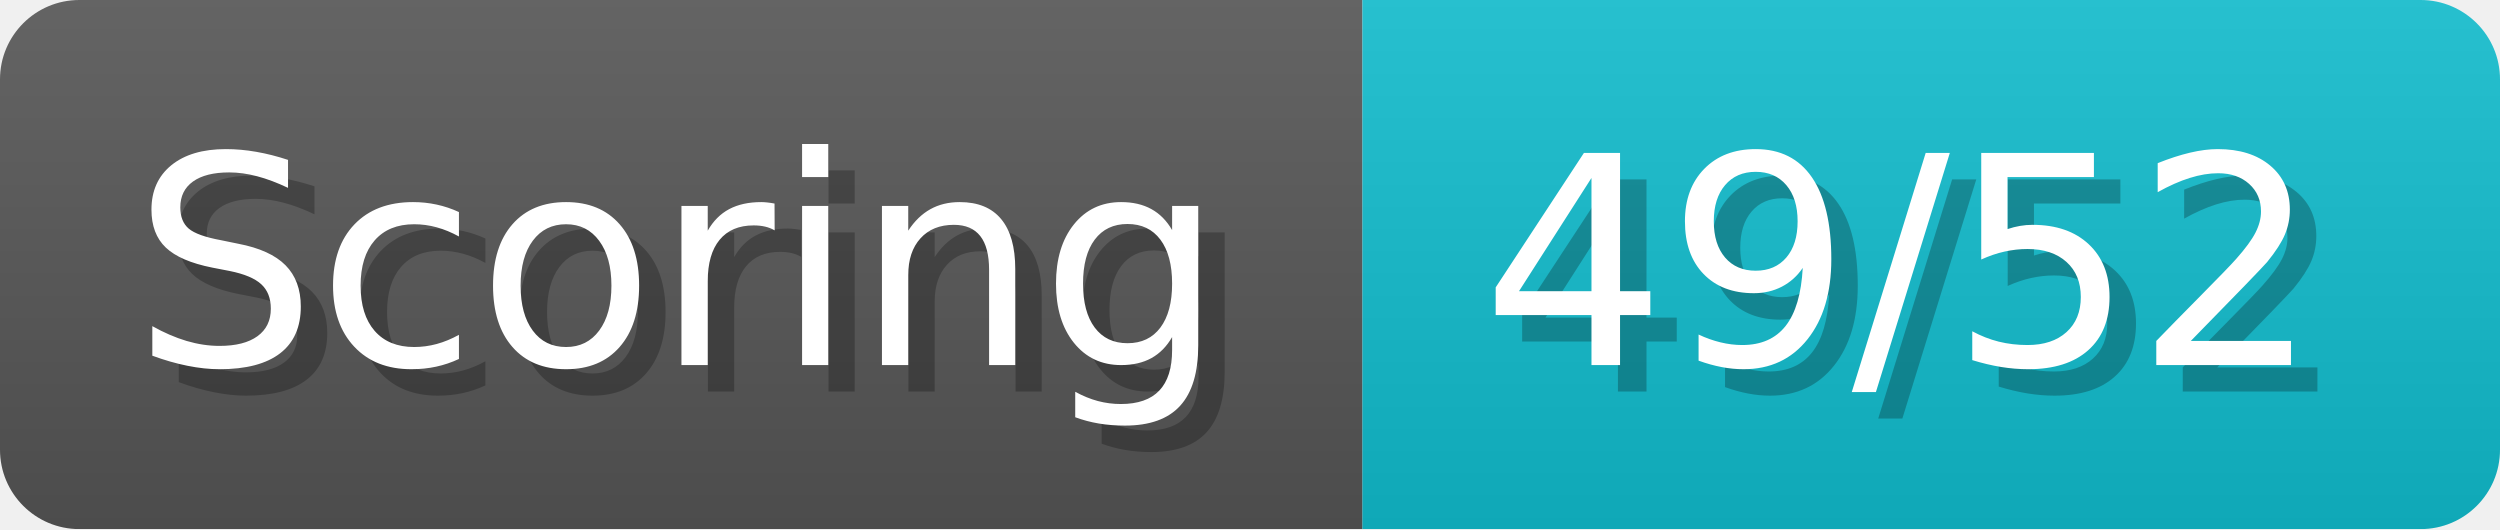
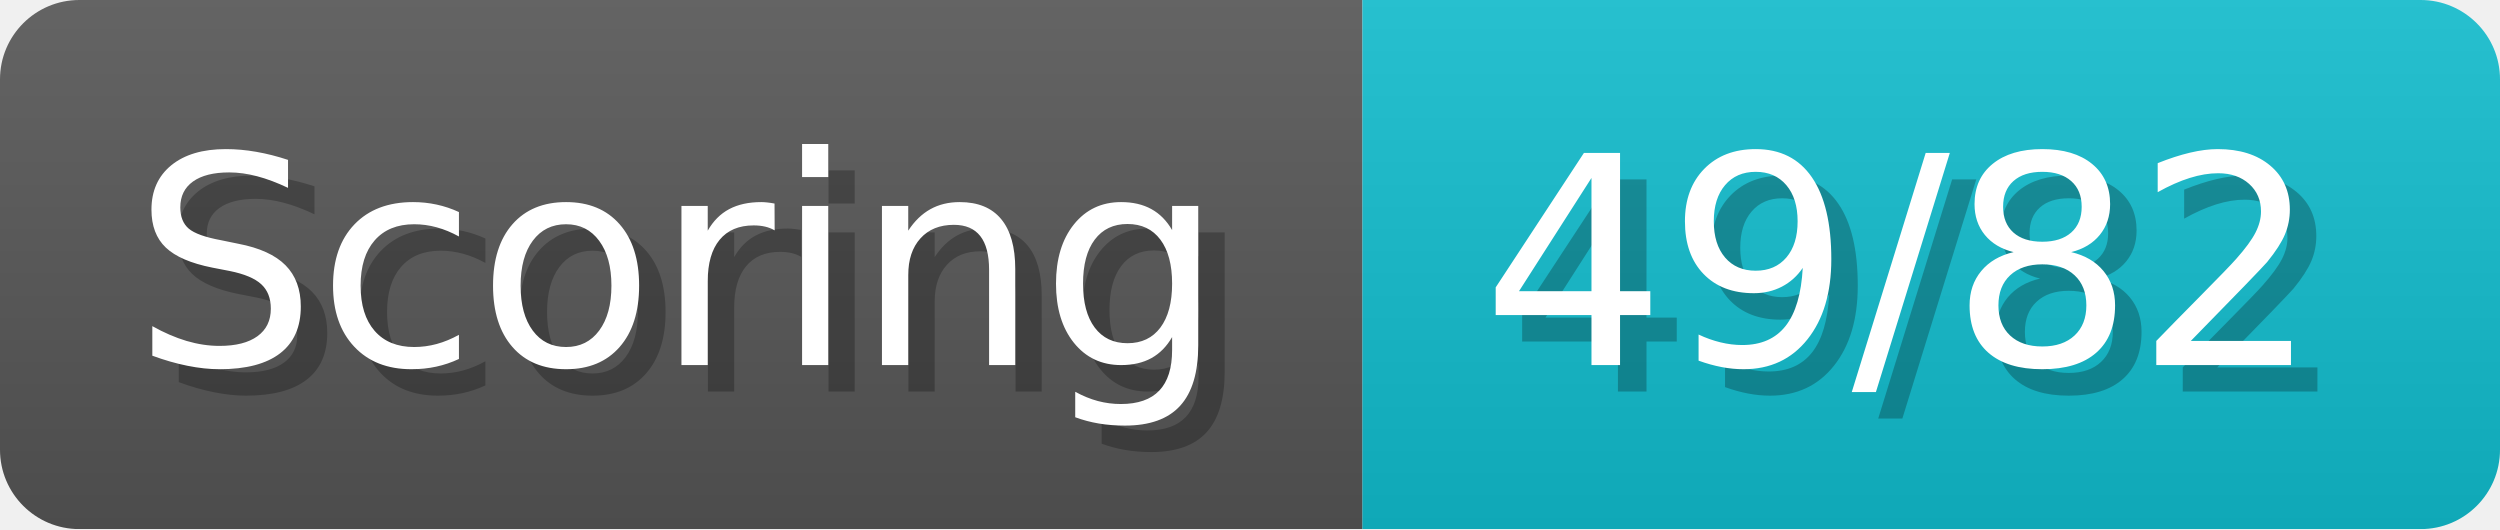
- <svg xmlns="http://www.w3.org/2000/svg" width="94.5" height="20" viewBox="0 0 945 200" role="img" aria-label="Scoring: 49/52">
+ <svg xmlns="http://www.w3.org/2000/svg" width="94.5" height="20" viewBox="0 0 945 200" role="img" aria-label="Scoring: 49/82">
  <linearGradient id="a" x2="0" y2="100%">
    <stop offset="0" stop-opacity=".1" stop-color="#EEE" />
    <stop offset="1" stop-opacity=".1" />
  </linearGradient>
  <mask id="m">
    <rect width="945" height="200" rx="30" fill="#FFF" />
  </mask>
  <g mask="url(#m)">
    <rect width="515" height="200" fill="#555" />
    <rect width="430" height="200" fill="#1BC" x="515" />
    <rect width="945" height="200" fill="url(#a)" />
  </g>
  <g aria-hidden="true" fill="#fff" text-anchor="start" font-family="Verdana,DejaVu Sans,sans-serif" font-size="110">
    <text x="60" y="148" textLength="415" fill="#000" opacity="0.25">Scoring</text>
    <text x="50" y="138" textLength="415">Scoring</text>
-     <text x="570" y="148" textLength="330" fill="#000" opacity="0.25">49/52</text>
-     <text x="560" y="138" textLength="330">49/52</text>
+     <text x="570" y="148" textLength="330" fill="#000" opacity="0.25">49/82</text>
+     <text x="560" y="138" textLength="330">49/82</text>
  </g>
</svg>
